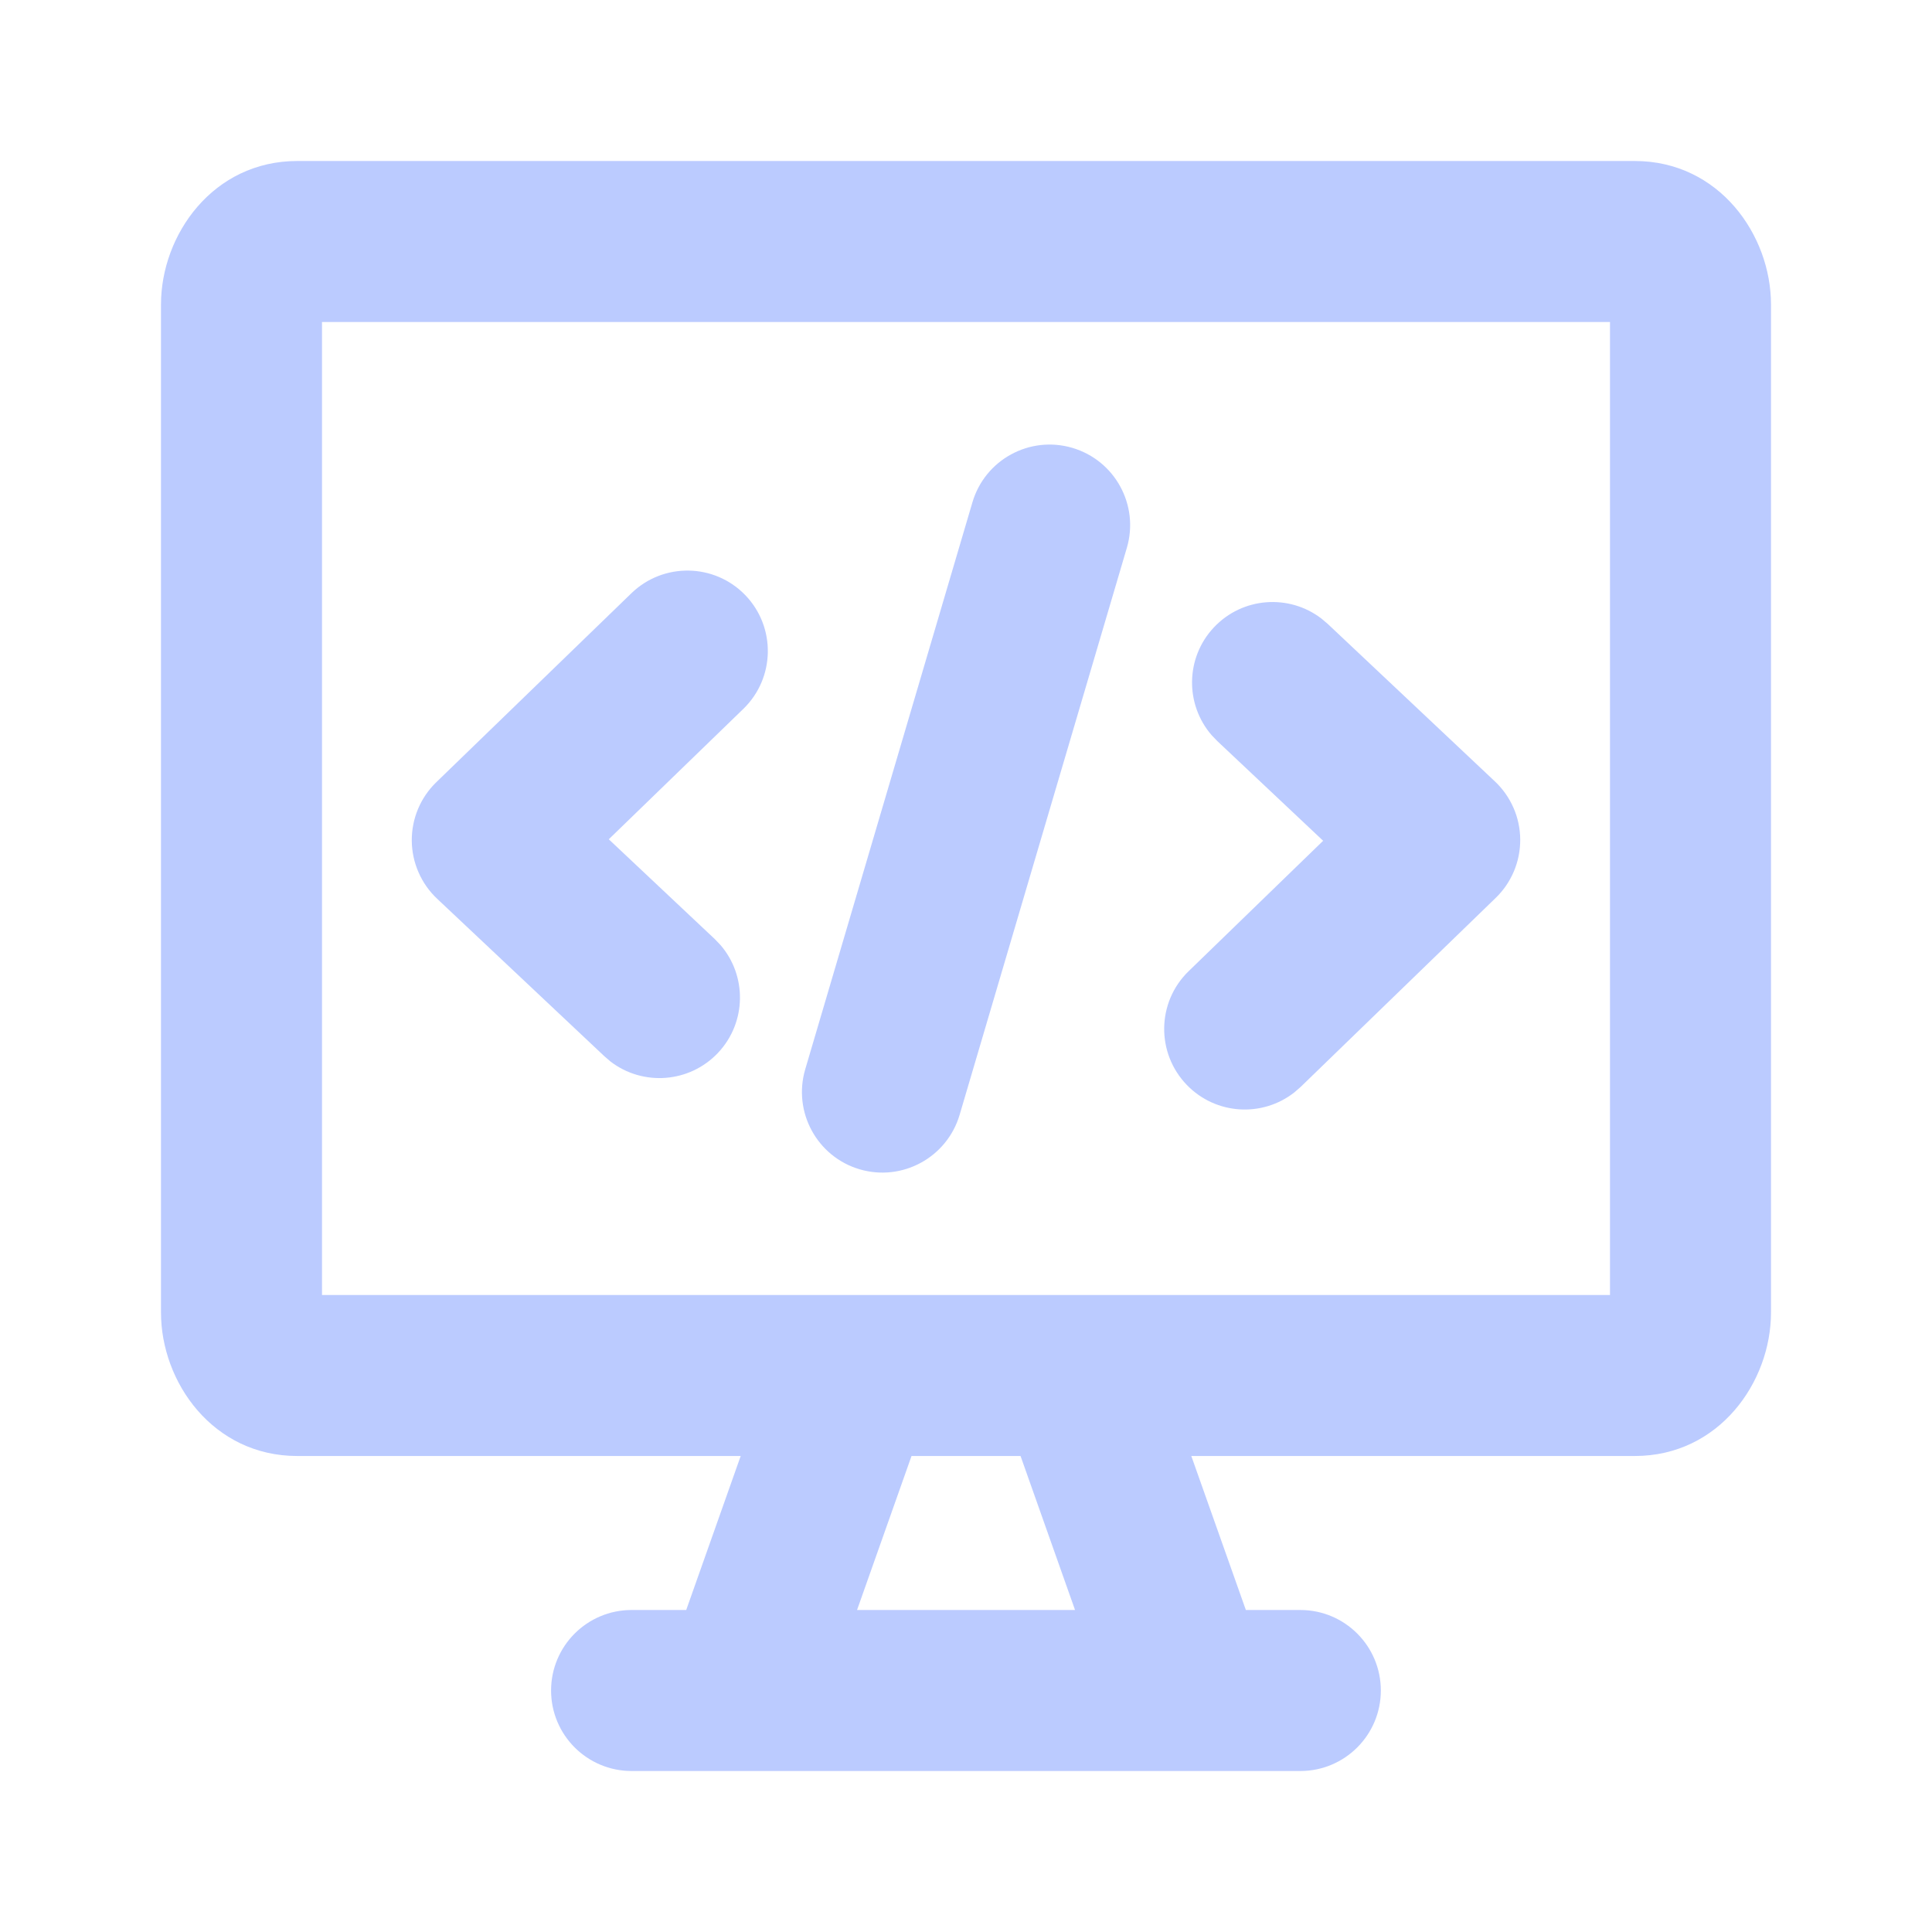
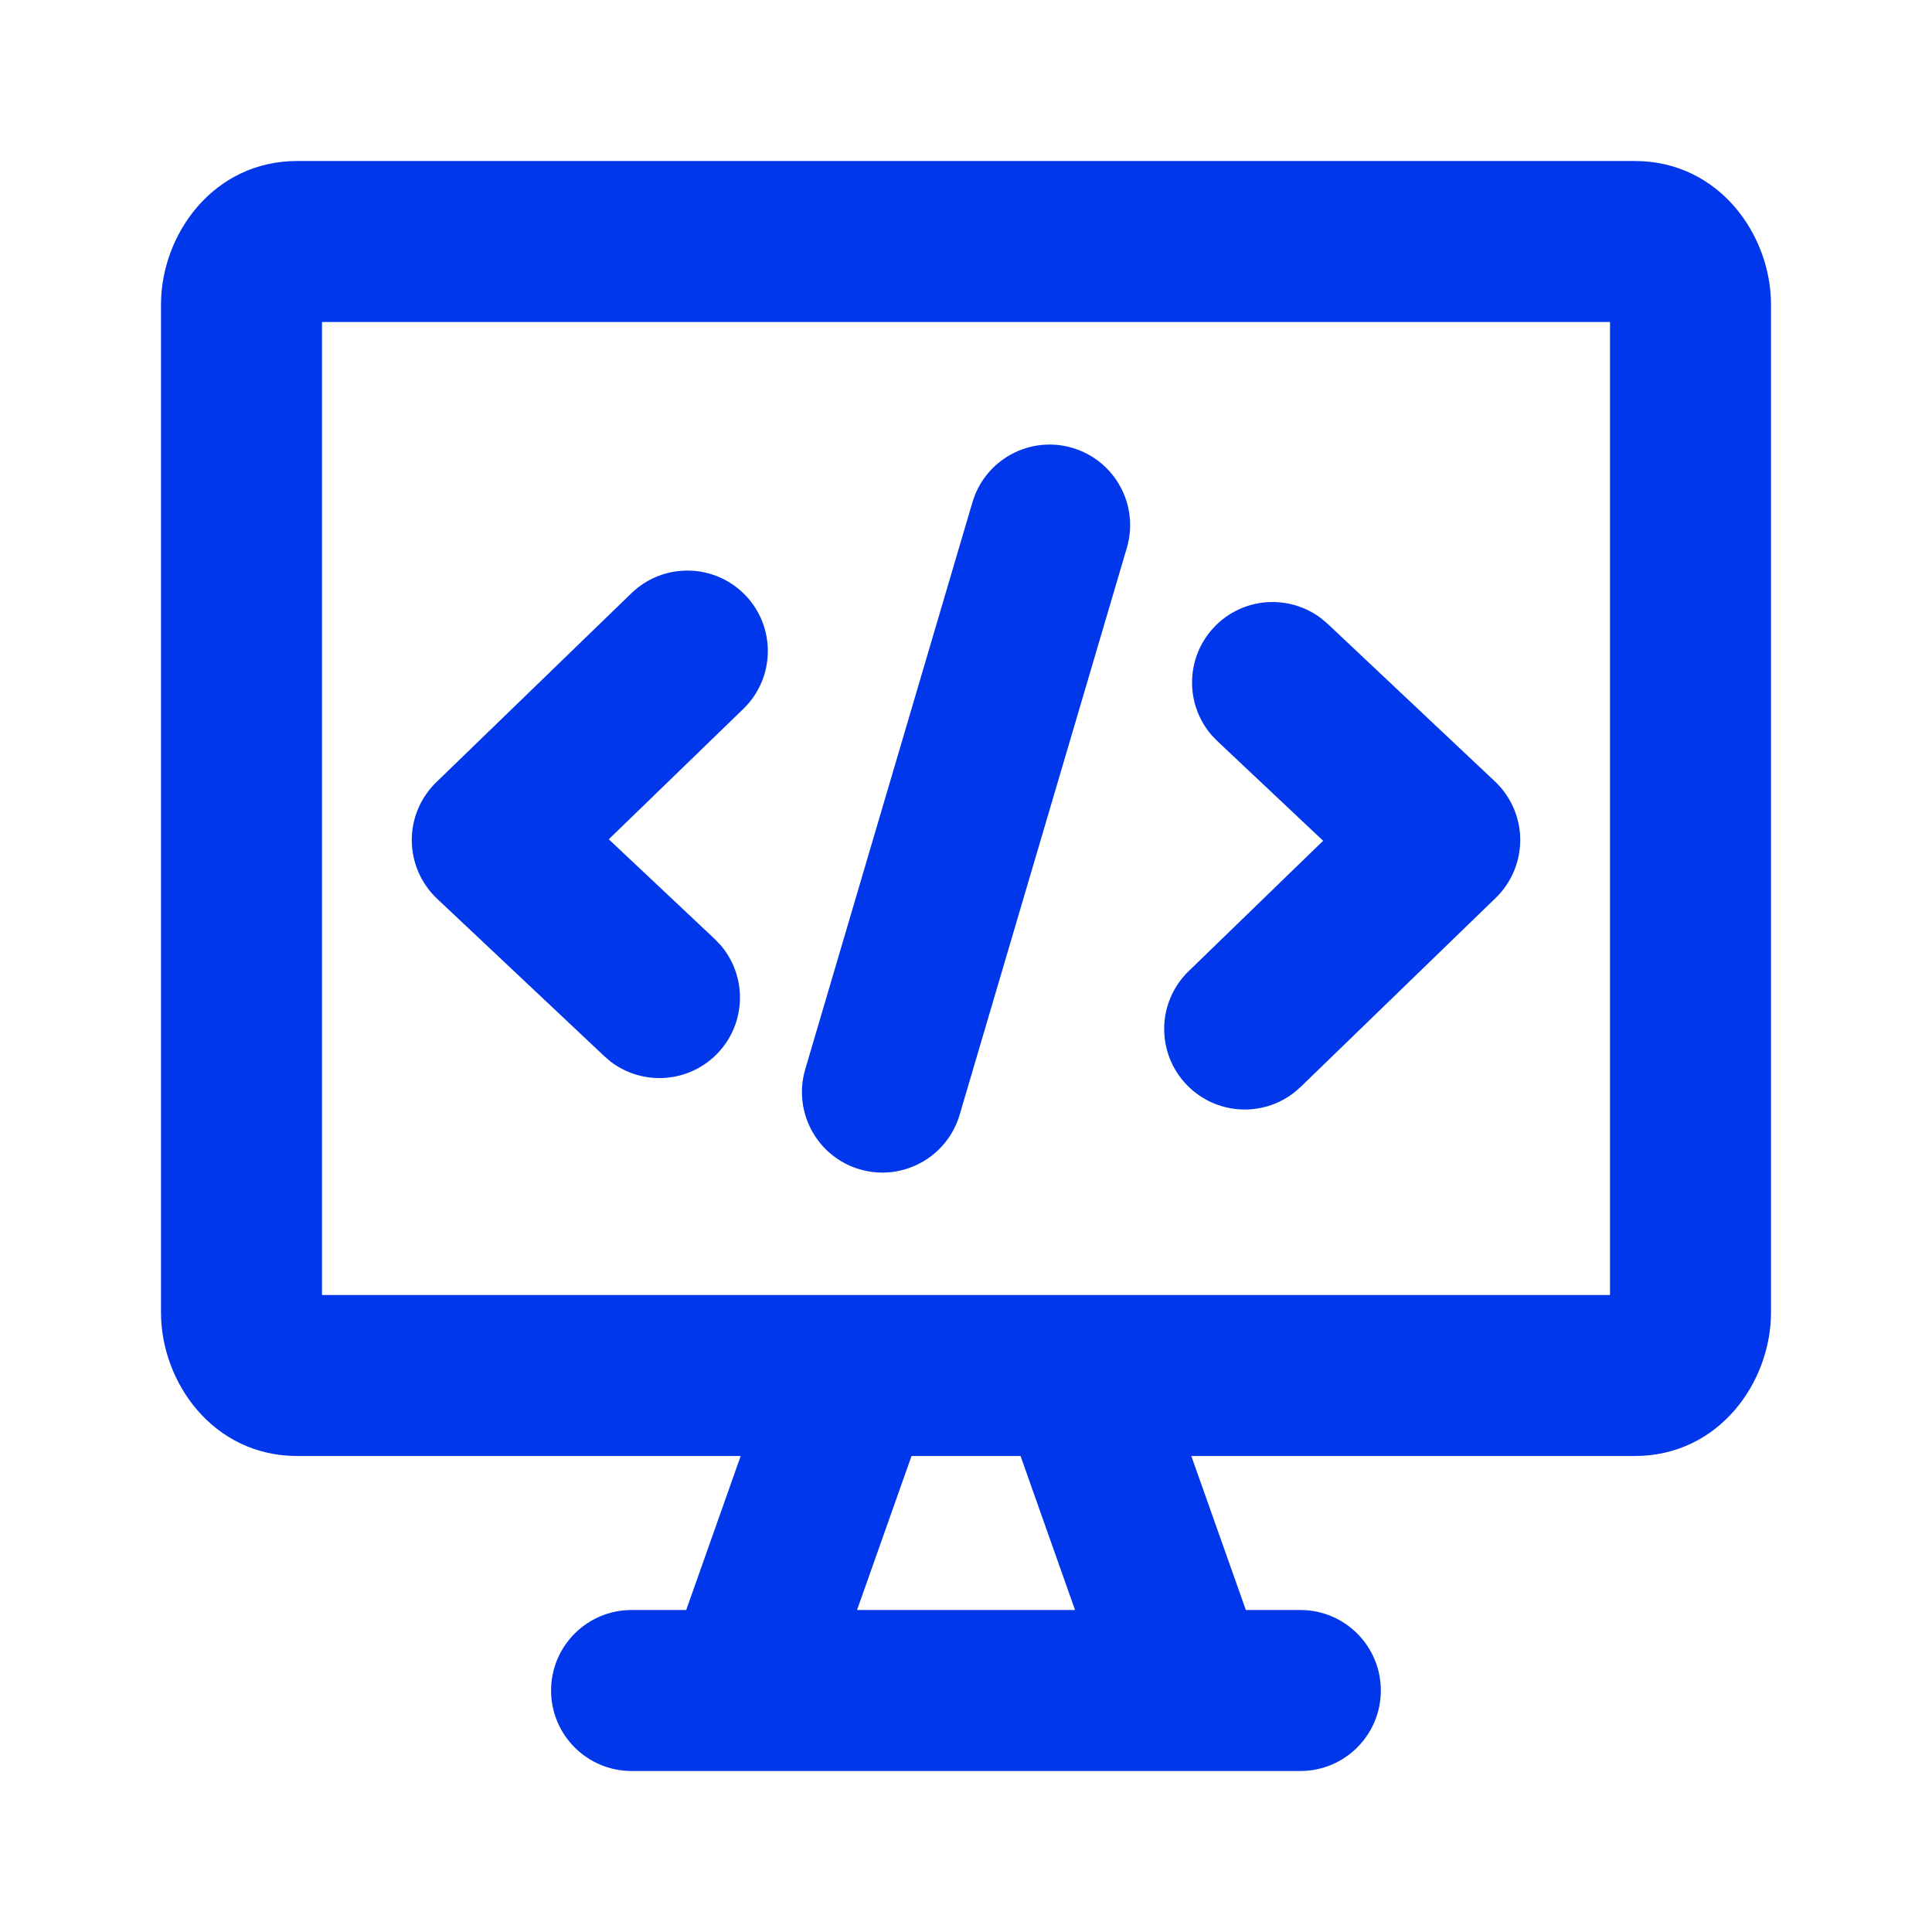
<svg xmlns="http://www.w3.org/2000/svg" width="215" height="215" viewBox="0 0 215 215" fill="none">
-   <g style="mix-blend-mode:multiply" opacity="0.32">
-     <path d="M108.217 55.894C109.618 51.151 114.593 48.443 119.336 49.84C124.081 51.24 126.798 56.223 125.399 60.968L106.791 124.061C105.39 128.804 100.407 131.522 95.663 130.124C90.921 128.724 88.213 123.739 89.609 118.996L108.217 55.894Z" fill="#295BFF" />
-     <path d="M135.092 69.812C138.273 66.435 143.457 66.076 147.06 68.841L147.76 69.436L166.359 86.959C168.139 88.636 169.158 90.97 169.176 93.415C169.193 95.862 168.212 98.213 166.455 99.915L144.75 120.947L144.059 121.55C140.496 124.366 135.311 124.077 132.083 120.745C128.64 117.192 128.723 111.521 132.275 108.078L147.244 93.564L135.468 82.471L134.838 81.815C131.863 78.384 131.912 73.189 135.092 69.812Z" fill="#295BFF" />
-     <path d="M70.258 66.024C73.811 62.581 79.483 62.664 82.926 66.217C86.365 69.769 86.274 75.442 82.724 78.884L67.747 93.398L79.531 104.491L80.17 105.156C83.139 108.587 83.087 113.784 79.907 117.159C76.727 120.532 71.541 120.893 67.94 118.13L67.249 117.535L48.641 100.012C46.861 98.335 45.842 95.992 45.824 93.547C45.808 91.104 46.791 88.757 48.545 87.055L70.258 66.024Z" fill="#295BFF" />
-     <path fill-rule="evenodd" clip-rule="evenodd" d="M181.922 17.917C191.293 17.917 197.081 26.128 197.083 33.883V146.063C197.082 153.818 191.295 162.029 181.922 162.029H132.573L138.644 179.167H144.707C149.654 179.167 153.665 183.178 153.665 188.125C153.665 193.073 149.654 197.084 144.707 197.084H70.284C65.337 197.084 61.326 193.073 61.326 188.125C61.326 183.178 65.337 179.167 70.284 179.167H76.364L82.427 162.029H33.077C23.704 162.029 17.917 153.817 17.916 146.063V33.883C17.918 26.128 23.705 17.917 33.077 17.917H181.922ZM95.375 179.167H119.634L113.571 162.029H101.437L95.375 179.167ZM35.833 144.112H179.167V35.834H35.833V144.112Z" fill="#295BFF" />
+   <g>
+     <path d="M108.217 55.894C109.618 51.151 114.593 48.443 119.336 49.84C124.081 51.24 126.798 56.223 125.399 60.968L106.791 124.061C105.39 128.804 100.407 131.522 95.663 130.124C90.921 128.724 88.213 123.739 89.609 118.996L108.217 55.894Z" fill="#0037EB" />
+     <path d="M135.092 69.812C138.273 66.435 143.457 66.076 147.06 68.841L147.76 69.436L166.359 86.959C168.139 88.636 169.158 90.97 169.176 93.415C169.193 95.862 168.212 98.213 166.455 99.915L144.75 120.947L144.059 121.55C140.496 124.366 135.311 124.077 132.083 120.745C128.64 117.192 128.723 111.521 132.275 108.078L147.244 93.564L135.468 82.471L134.838 81.815C131.863 78.384 131.912 73.189 135.092 69.812Z" fill="#0037EB" />
+     <path d="M70.258 66.024C73.811 62.581 79.483 62.664 82.926 66.217C86.365 69.769 86.274 75.442 82.724 78.884L67.747 93.398L79.531 104.491L80.17 105.156C83.139 108.587 83.087 113.784 79.907 117.159C76.727 120.532 71.541 120.893 67.94 118.13L67.249 117.535L48.641 100.012C46.861 98.335 45.842 95.992 45.824 93.547C45.808 91.104 46.791 88.757 48.545 87.055L70.258 66.024Z" fill="#0037EB" />
+     <path fill-rule="evenodd" clip-rule="evenodd" d="M181.922 17.917C191.293 17.917 197.081 26.128 197.083 33.883V146.063C197.082 153.818 191.295 162.029 181.922 162.029H132.573L138.644 179.167H144.707C149.654 179.167 153.665 183.178 153.665 188.125C153.665 193.073 149.654 197.084 144.707 197.084H70.284C65.337 197.084 61.326 193.073 61.326 188.125C61.326 183.178 65.337 179.167 70.284 179.167H76.364L82.427 162.029H33.077C23.704 162.029 17.917 153.817 17.916 146.063V33.883C17.918 26.128 23.705 17.917 33.077 17.917H181.922ZM95.375 179.167H119.634L113.571 162.029H101.437L95.375 179.167ZM35.833 144.112H179.167V35.834H35.833V144.112Z" fill="#0037EB" />
  </g>
</svg>
